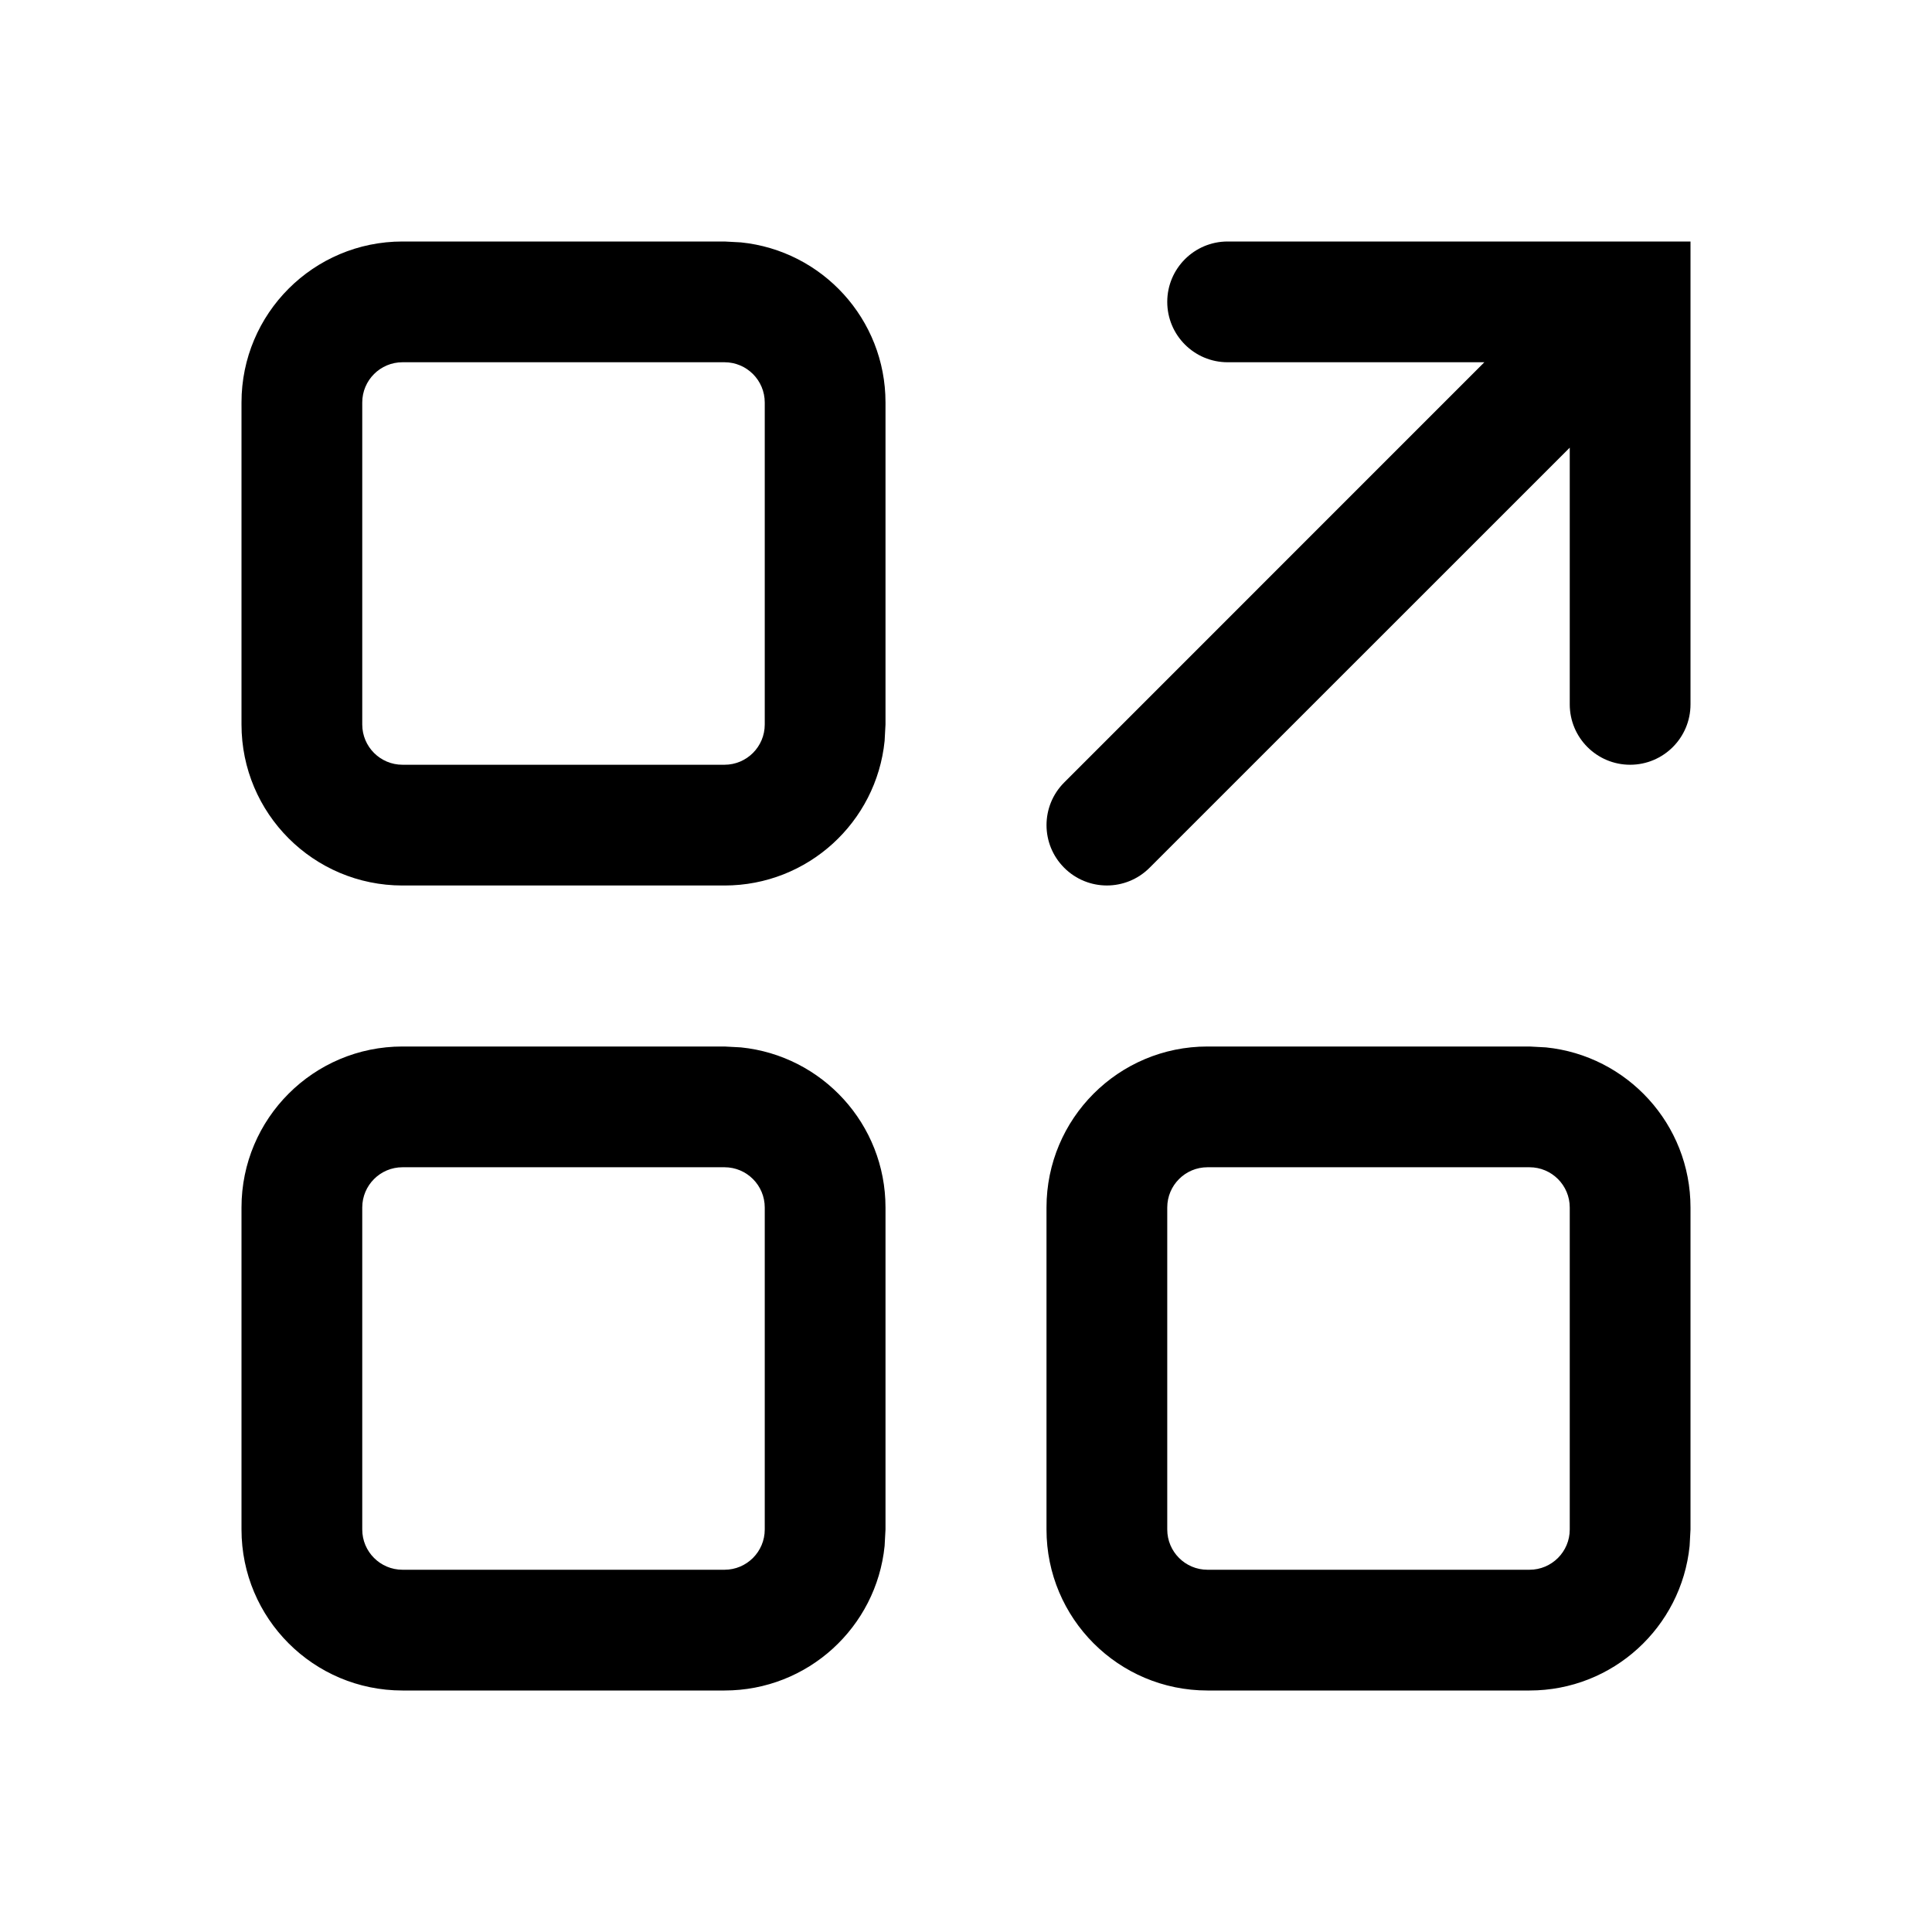
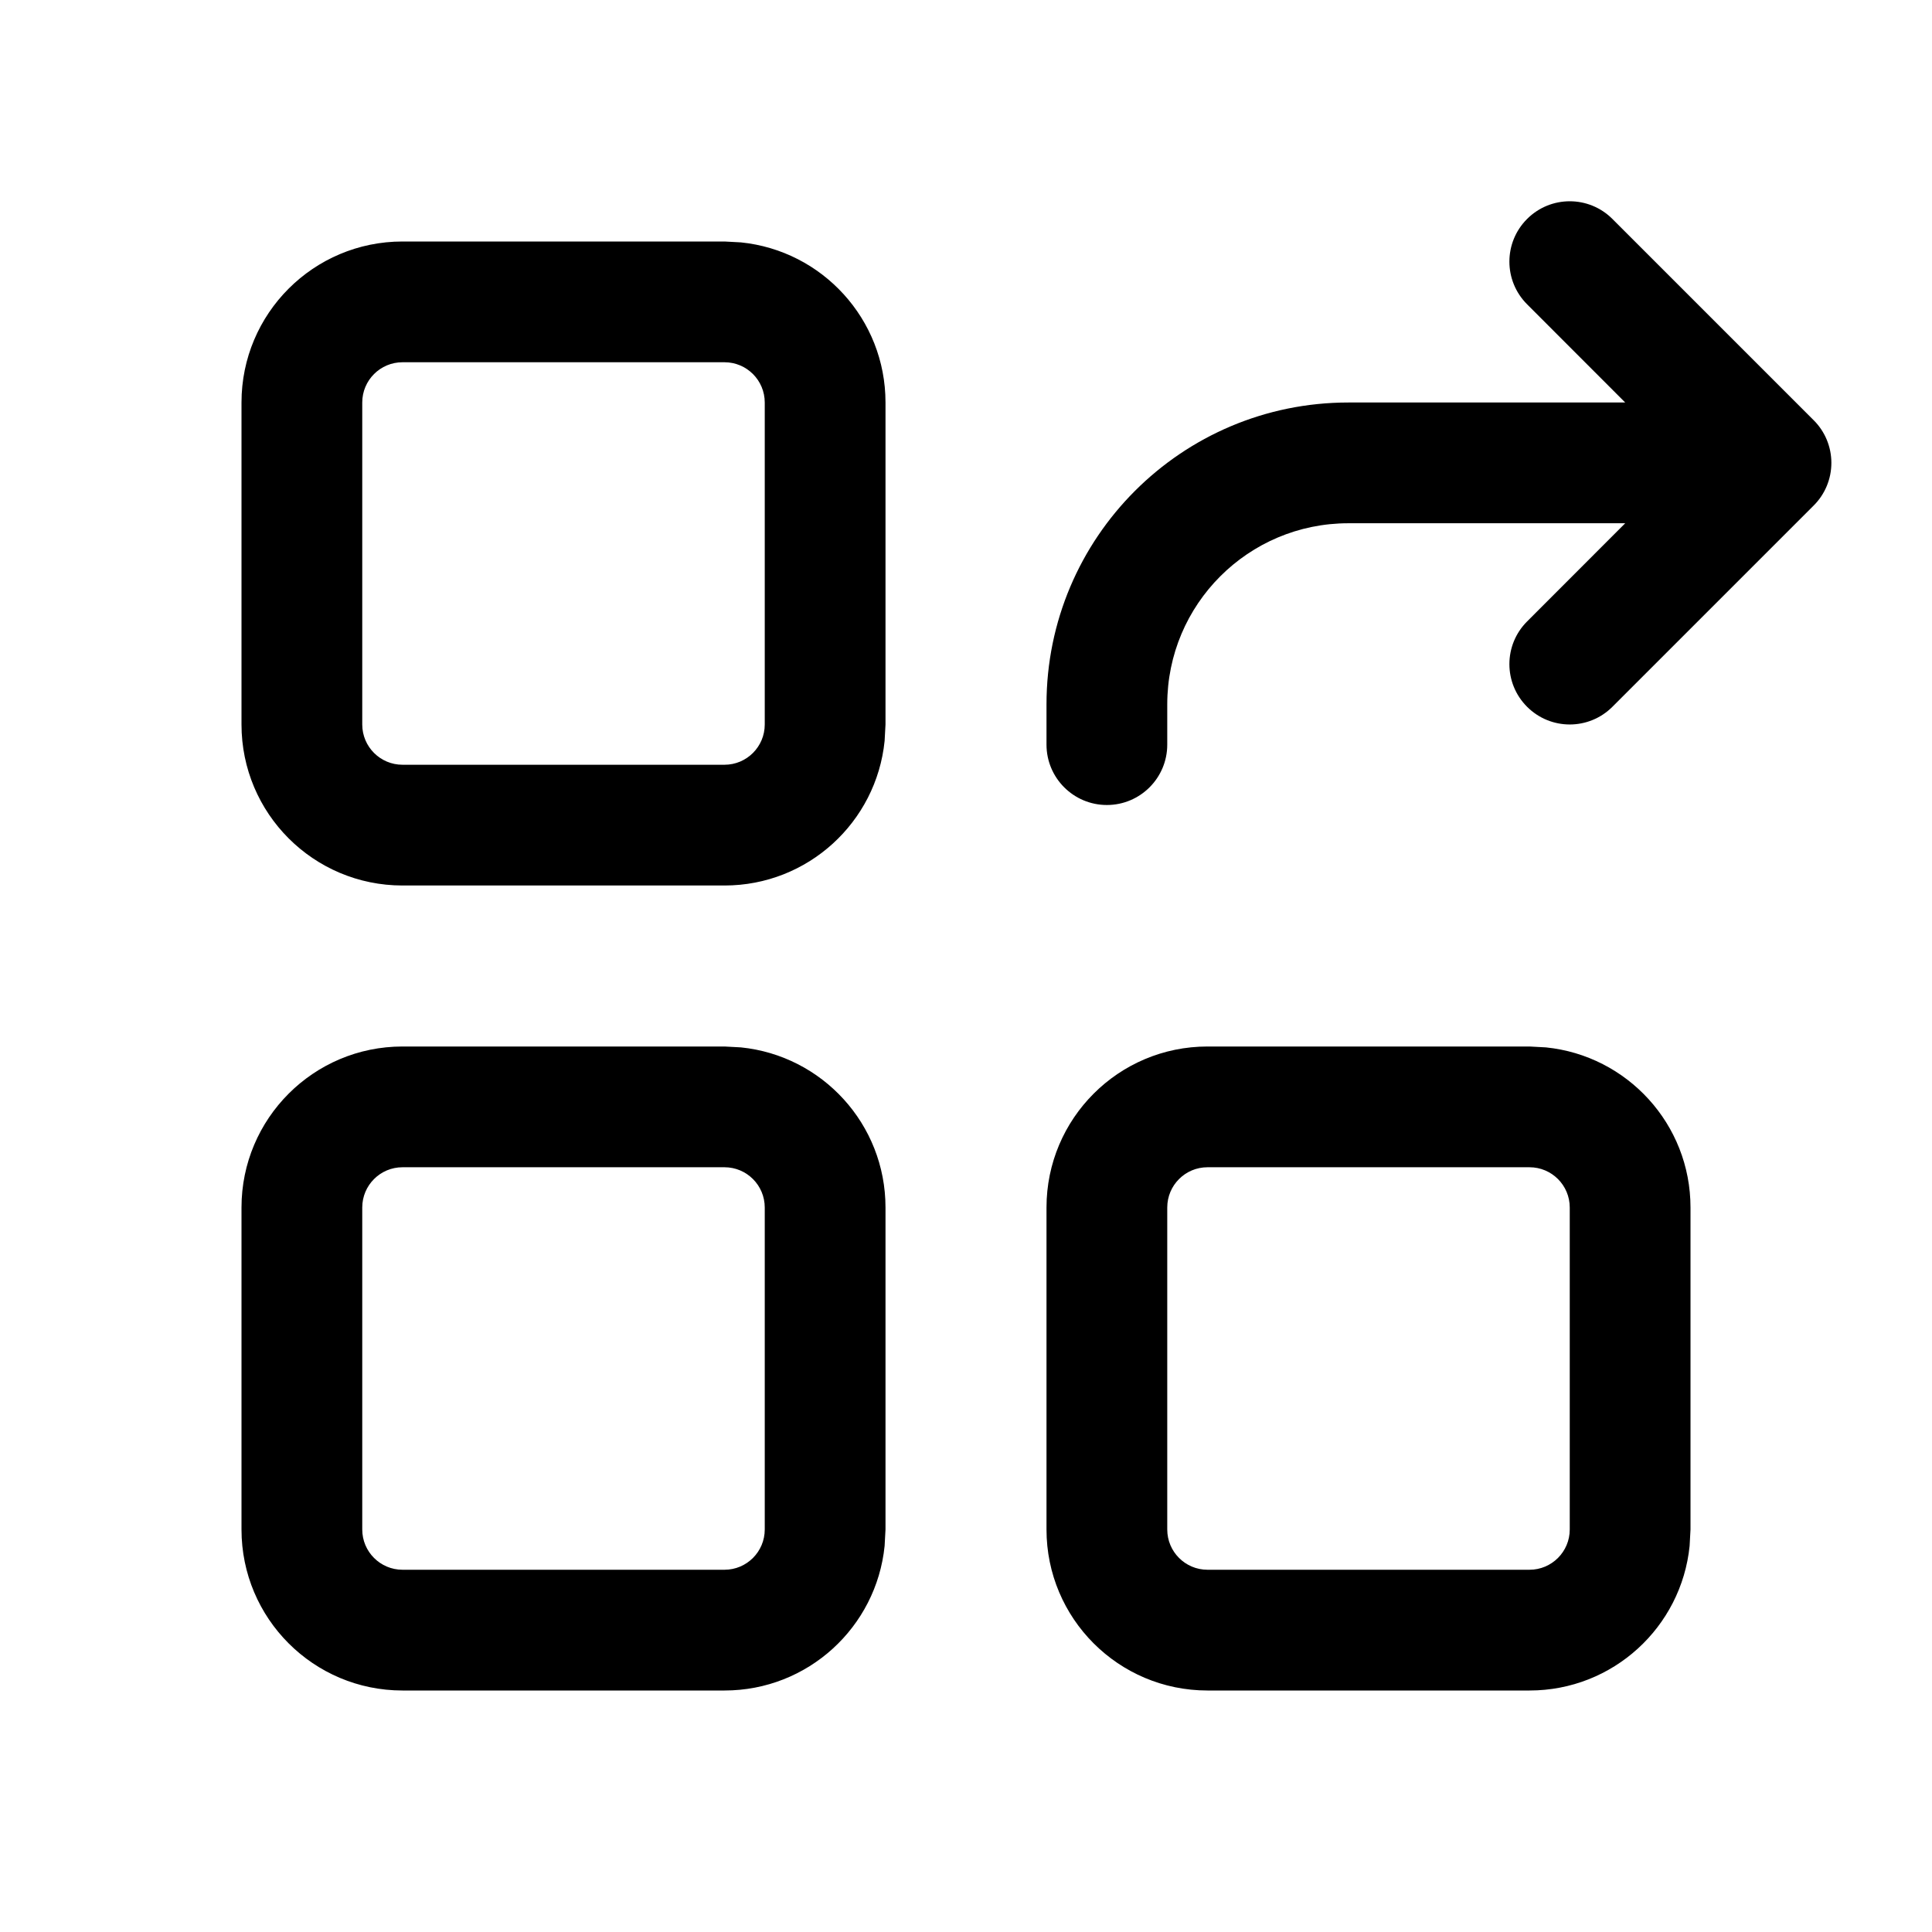
<svg xmlns="http://www.w3.org/2000/svg" width="24" height="24" viewBox="0 0 24 24" fill="none">
-   <path fill-rule="evenodd" clip-rule="evenodd" d="M9.204 13.011C10.213 13.113 11 13.964 11 15V19L10.989 19.204C10.887 20.213 10.036 21 9 21H5C3.895 21 3 20.105 3 19V15C3 13.895 3.895 13 5 13H9L9.204 13.011ZM5 14.5C4.724 14.5 4.5 14.724 4.5 15V19C4.5 19.276 4.724 19.5 5 19.5H9C9.276 19.5 9.5 19.276 9.5 19V15C9.5 14.724 9.276 14.5 9 14.5H5Z" fill="black" />
-   <path fill-rule="evenodd" clip-rule="evenodd" d="M19.204 13.011C20.213 13.113 21 13.964 21 15V19L20.989 19.204C20.887 20.213 20.036 21 19 21H15C13.895 21 13 20.105 13 19V15C13 13.895 13.895 13 15 13H19L19.204 13.011ZM15 14.5C14.724 14.5 14.5 14.724 14.5 15V19C14.5 19.276 14.724 19.5 15 19.5H19C19.276 19.5 19.5 19.276 19.5 19V15C19.5 14.724 19.276 14.5 19 14.5H15Z" fill="black" />
-   <path fill-rule="evenodd" clip-rule="evenodd" d="M9.204 3.011C10.213 3.113 11 3.964 11 5V9L10.989 9.204C10.887 10.213 10.036 11 9 11H5C3.895 11 3 10.105 3 9V5C3 3.895 3.895 3 5 3H9L9.204 3.011ZM5 4.5C4.724 4.5 4.5 4.724 4.5 5V9C4.5 9.276 4.724 9.5 5 9.5H9C9.276 9.5 9.5 9.276 9.5 9V5C9.5 4.724 9.276 4.5 9 4.5H5Z" fill="black" />
-   <path d="M21 8.75C21 9.164 20.664 9.5 20.25 9.5C19.836 9.5 19.5 9.164 19.5 8.75V5.561L14.28 10.78C13.987 11.073 13.513 11.073 13.22 10.78C12.927 10.487 12.927 10.013 13.22 9.72L18.439 4.5H15.25C14.836 4.5 14.5 4.164 14.5 3.75C14.5 3.336 14.836 3 15.25 3H21V8.75Z" fill="black" />
+   <path d="M9.204 13.011C10.213 13.113 11 13.964 11 15V19L10.989 19.204C10.887 20.213 10.036 21 9 21H5C3.895 21 3 20.105 3 19V15C3 13.896 3.895 13 5 13H9L9.204 13.011ZM19.204 13.011C20.213 13.113 21 13.964 21 15V19L20.989 19.204C20.887 20.213 20.036 21 19 21H15C13.895 21 13 20.105 13 19V15C13 13.896 13.895 13 15 13H19L19.204 13.011ZM5 14.5C4.724 14.5 4.5 14.724 4.5 15V19C4.5 19.276 4.724 19.5 5 19.5H9C9.276 19.5 9.5 19.276 9.5 19V15C9.5 14.724 9.276 14.5 9 14.5H5ZM15 14.5C14.724 14.5 14.5 14.724 14.5 15V19C14.5 19.276 14.724 19.5 15 19.5H19C19.276 19.5 19.5 19.276 19.5 19V15C19.5 14.724 19.276 14.5 19 14.5H15ZM9.204 3.011C10.213 3.113 11 3.964 11 5V9L10.989 9.204C10.887 10.213 10.036 11 9 11H5C3.895 11 3 10.105 3 9V5C3 3.895 3.895 3 5 3H9L9.204 3.011ZM18.97 2.72C19.263 2.427 19.737 2.427 20.03 2.72L22.53 5.22C22.671 5.36 22.75 5.551 22.75 5.75C22.75 5.949 22.671 6.14 22.53 6.28L20.03 8.78C19.737 9.073 19.263 9.073 18.97 8.78C18.677 8.487 18.677 8.013 18.97 7.72L20.189 6.5H16.75C15.507 6.5 14.5 7.507 14.5 8.75V9.25C14.5 9.664 14.164 10 13.75 10C13.336 10 13 9.664 13 9.25V8.75C13 6.679 14.679 5 16.75 5H20.189L18.97 3.78C18.677 3.487 18.677 3.013 18.97 2.72ZM5 4.5C4.724 4.5 4.5 4.724 4.5 5V9C4.5 9.276 4.724 9.5 5 9.5H9C9.276 9.5 9.5 9.276 9.5 9V5C9.5 4.724 9.276 4.5 9 4.5H5Z" fill="black" />
</svg>
